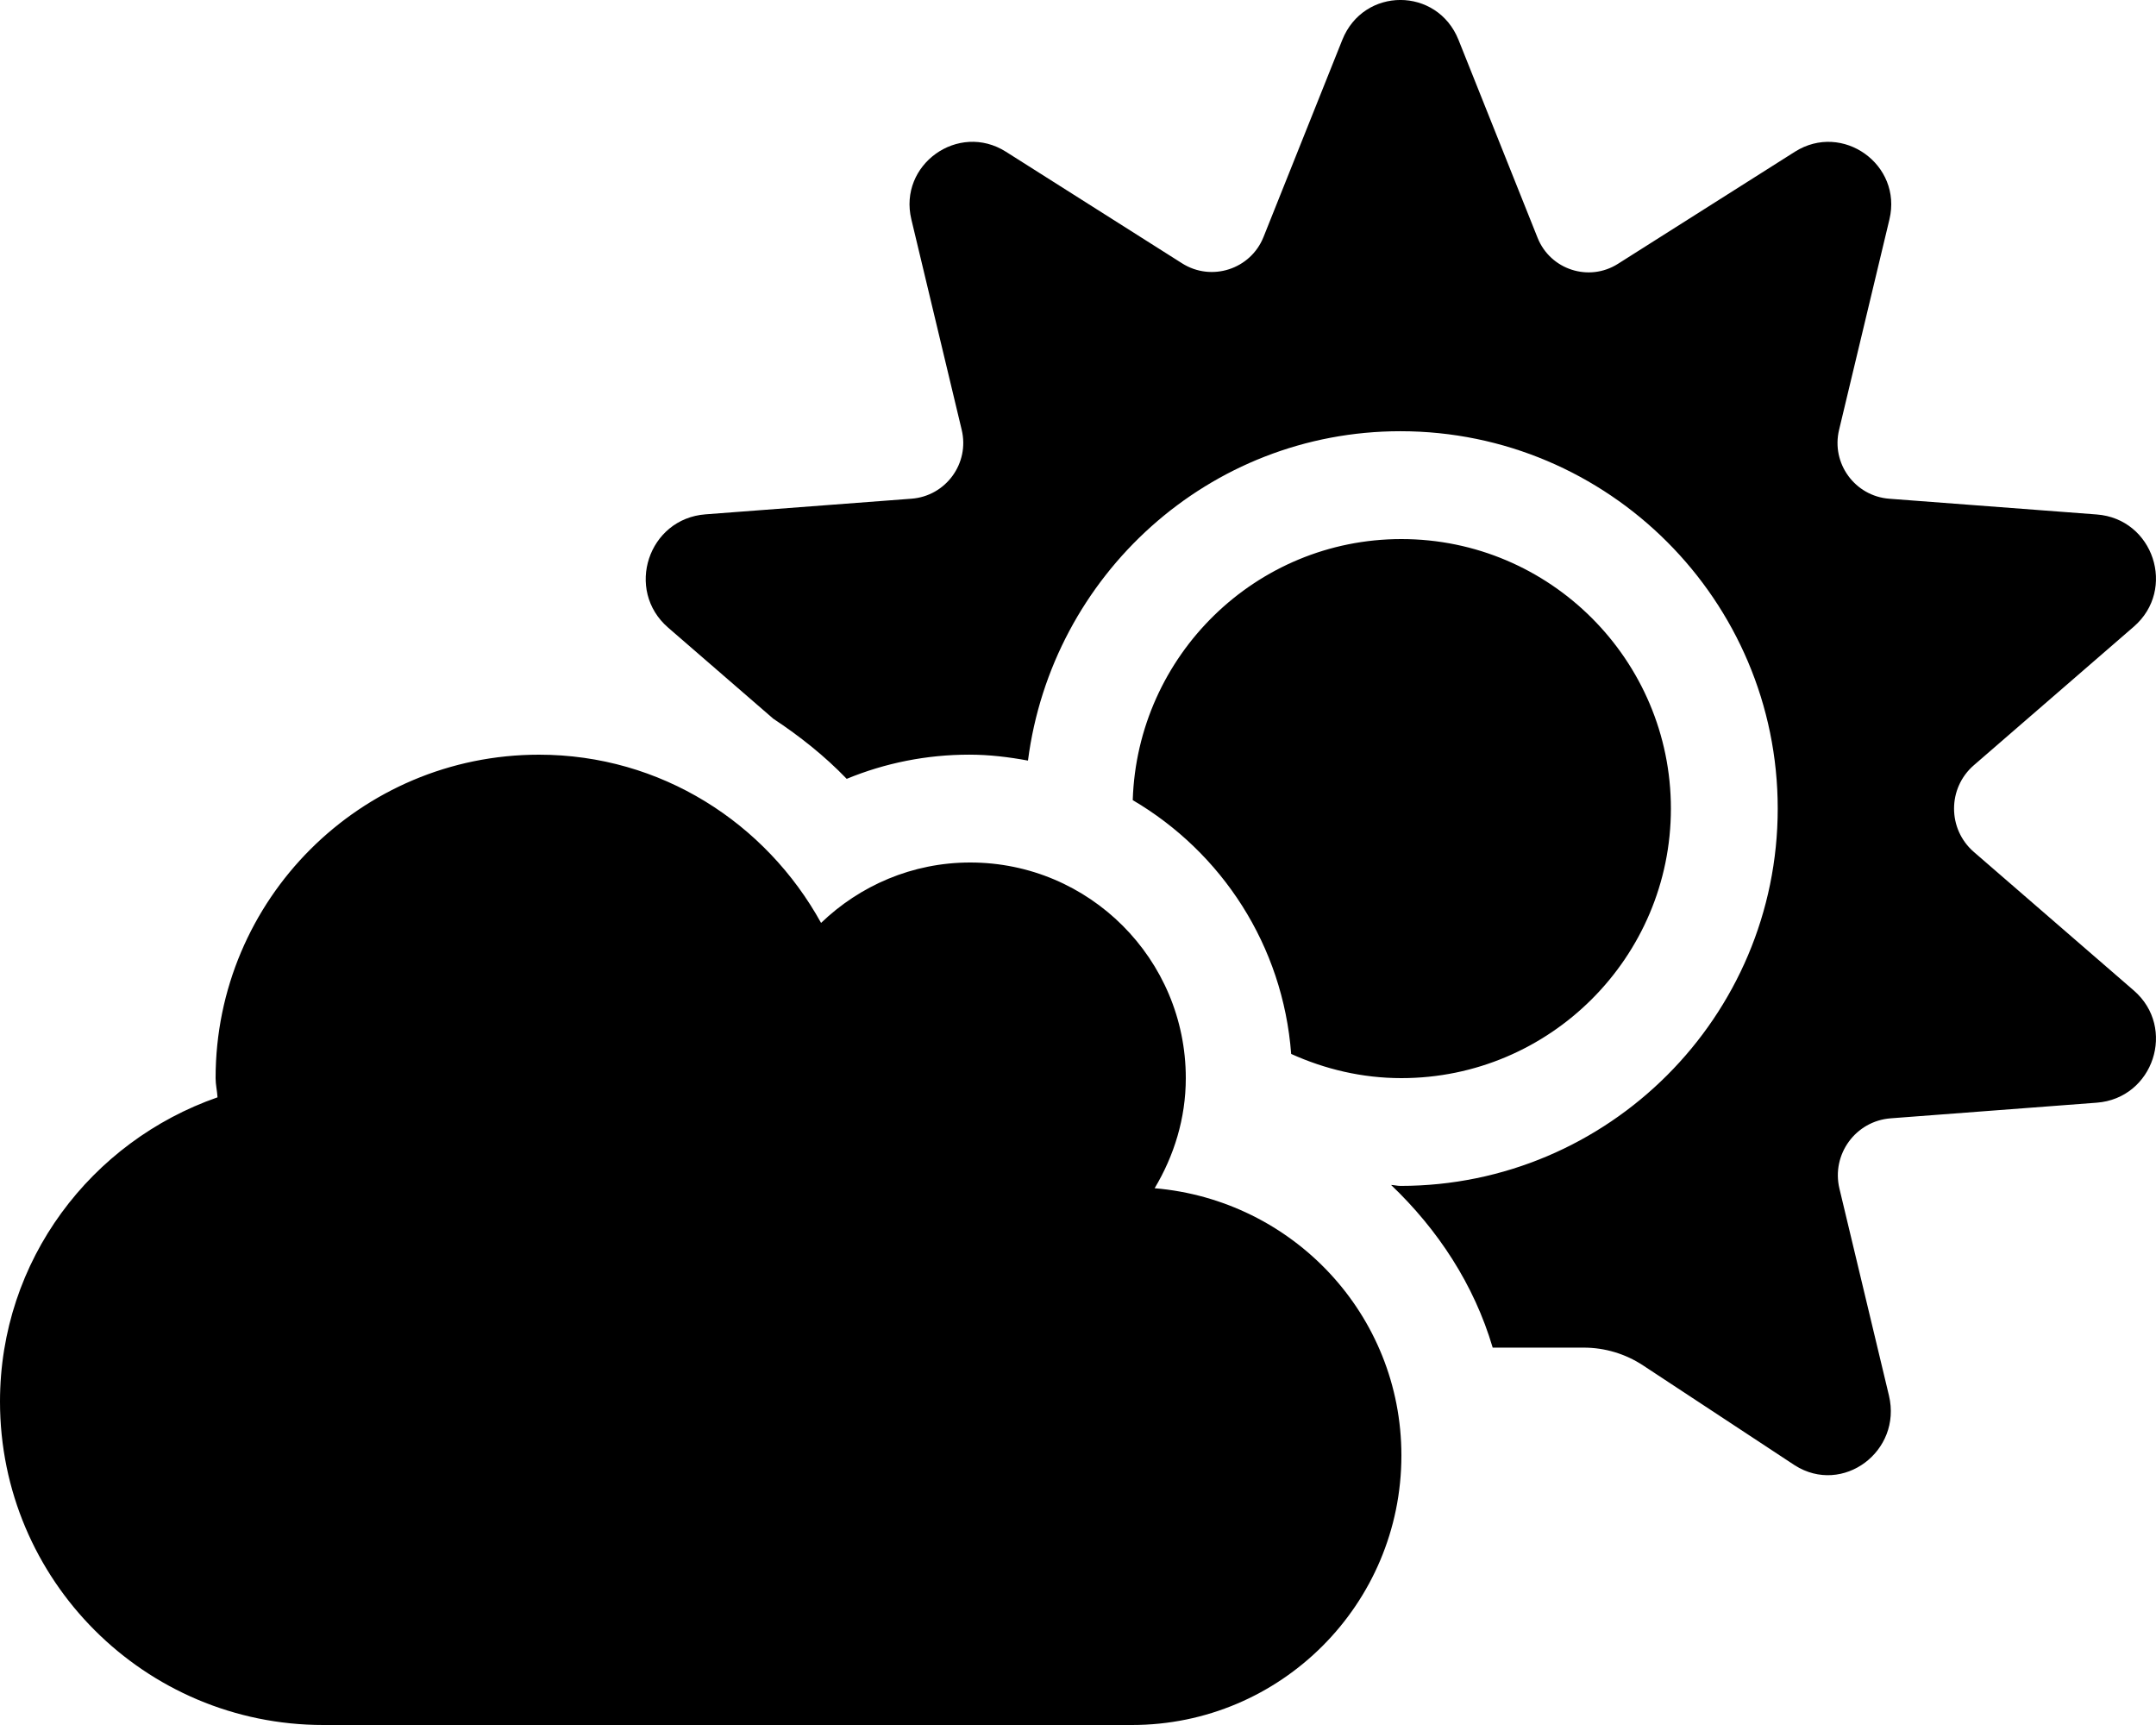
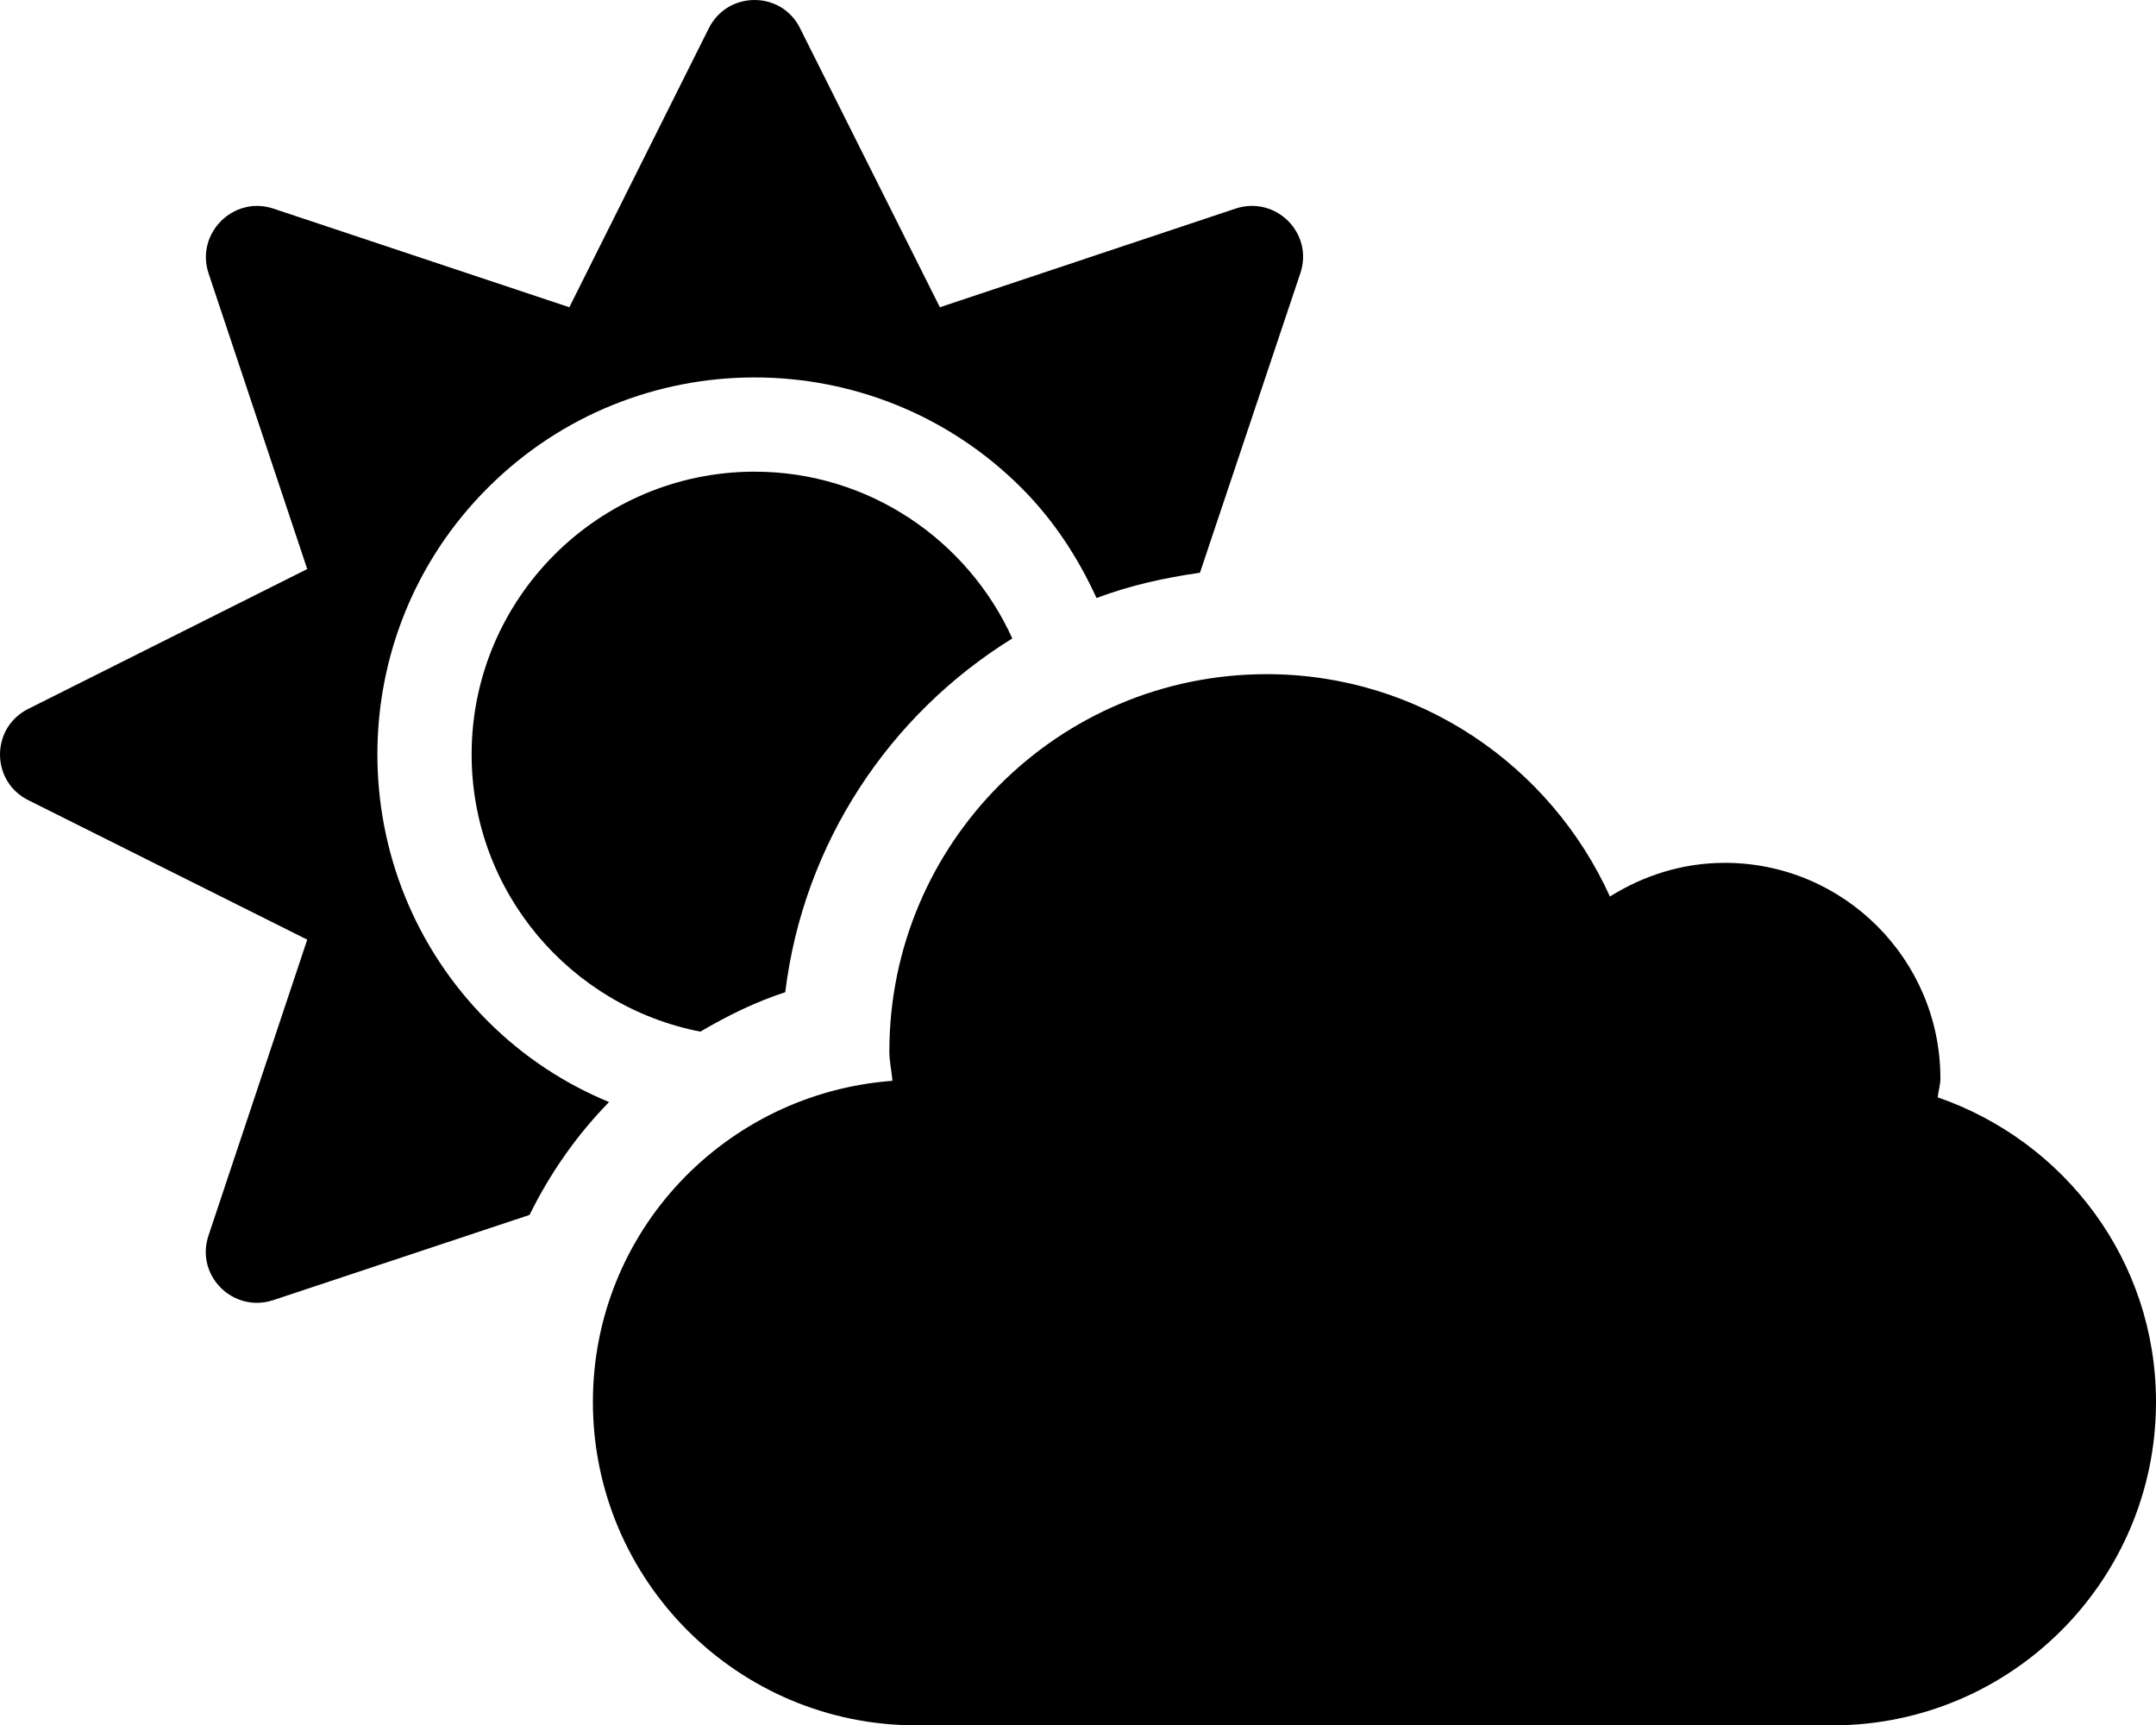
<svg xmlns="http://www.w3.org/2000/svg" viewBox="0 0 640 512">
-   <path d="M342.75 352.68c5.74-9.59 9.25-20.69 9.25-32.68 0-35.35-28.65-64-64-64-17.21 0-32.77 6.88-44.27 17.93C227.39 244.31 196.23 224 160 224c-53.02 0-96 42.98-96 96 0 1.95.46 3.78.57 5.7C27.08 338.77 0 374.05 0 416c0 53.02 42.98 96 96 96h240c44.18 0 80-35.82 80-80 0-41.87-32.28-75.84-73.25-79.32zm243.19-99.8c-7.85-6.79-7.85-18.97 0-25.76L633.41 186c12.76-11.05 5.84-32.02-11-33.3l-61.59-4.67c-10.19-.78-17.28-10.49-14.9-20.43l14.95-62.48c3.89-16.26-13.96-29.02-28.08-20.07l-52.51 33.26c-8.61 5.46-20.06 1.75-23.85-7.72l-23.47-58.74c-6.32-15.81-28.19-15.81-34.51 0l-23.38 58.49c-3.83 9.59-15.44 13.35-24.17 7.82l-52.29-33.12c-14.13-8.95-31.98 3.81-28.08 20.07l14.95 62.48c2.38 9.94-4.7 19.65-14.9 20.43l-61.15 4.64c-17 1.29-23.99 22.46-11.1 33.62l31.23 27.05c7.82 5.17 15.21 11.01 21.78 17.84 11.42-4.71 23.73-7.18 36.37-7.18 5.97 0 11.77.71 17.44 1.76 7.09-54.98 53.68-97.76 110.56-97.76 61.76 0 112 50.24 112 112s-50.24 112-112 112c-.95 0-1.83-.26-2.77-.28 13.83 13.2 24.61 29.47 30.16 48.28h27.02c6.25 0 12.37 1.83 17.6 5.27l45.08 29.68c14.19 8.99 31.89-4.17 27.92-20.76l-14.69-61.38c-2.43-10.16 4.8-20.08 15.22-20.87l61.16-4.64c16.84-1.28 23.76-22.25 11-33.3l-47.47-41.11zm-202.66 59.94C393.3 317.34 404.32 320 416 320c44.11 0 80-35.89 80-80s-35.89-80-80-80c-43.25 0-78.39 34.56-79.75 77.49 26.44 15.53 44.59 43.13 47.03 75.33z" />
+   <path d="M575.2 325.7c.2-1.9.8-3.7.8-5.6 0-35.3-28.7-64-64-64-12.6 0-24.2 3.8-34.1 10-17.6-38.8-56.5-66-101.9-66-61.8 0-112 50.1-112 112 0 3 .7 5.8.9 8.7-49.6 3.7-88.9 44.7-88.9 95.3 0 53 43 96 96 96h272c53 0 96-43 96-96 0-42.1-27.2-77.4-64.8-90.4zm-430.4-22.6c-43.7-43.7-43.7-114.7 0-158.3 43.7-43.7 114.7-43.7 158.4 0 9.7 9.7 16.9 20.9 22.3 32.7 9.8-3.7 20.1-6 30.7-7.5L386 81.1c4-11.9-7.3-23.1-19.2-19.2L279 91.2 237.5 8.4C232-2.8 216-2.8 210.4 8.4L169 91.2 81.1 61.9C69.3 58 58 69.3 61.9 81.1l29.3 87.8-82.8 41.5c-11.2 5.6-11.2 21.5 0 27.1l82.8 41.4-29.3 87.8c-4 11.9 7.3 23.1 19.2 19.2l76.1-25.3c6.1-12.4 14-23.7 23.6-33.5-13.1-5.4-25.4-13.4-36-24zm-4.8-79.2c0 40.8 29.3 74.8 67.9 82.3 8-4.7 16.3-8.8 25.2-11.7 5.4-44.3 31-82.5 67.4-105C287.3 160.4 258 140 224 140c-46.3 0-84 37.6-84 83.9z" />
</svg>
